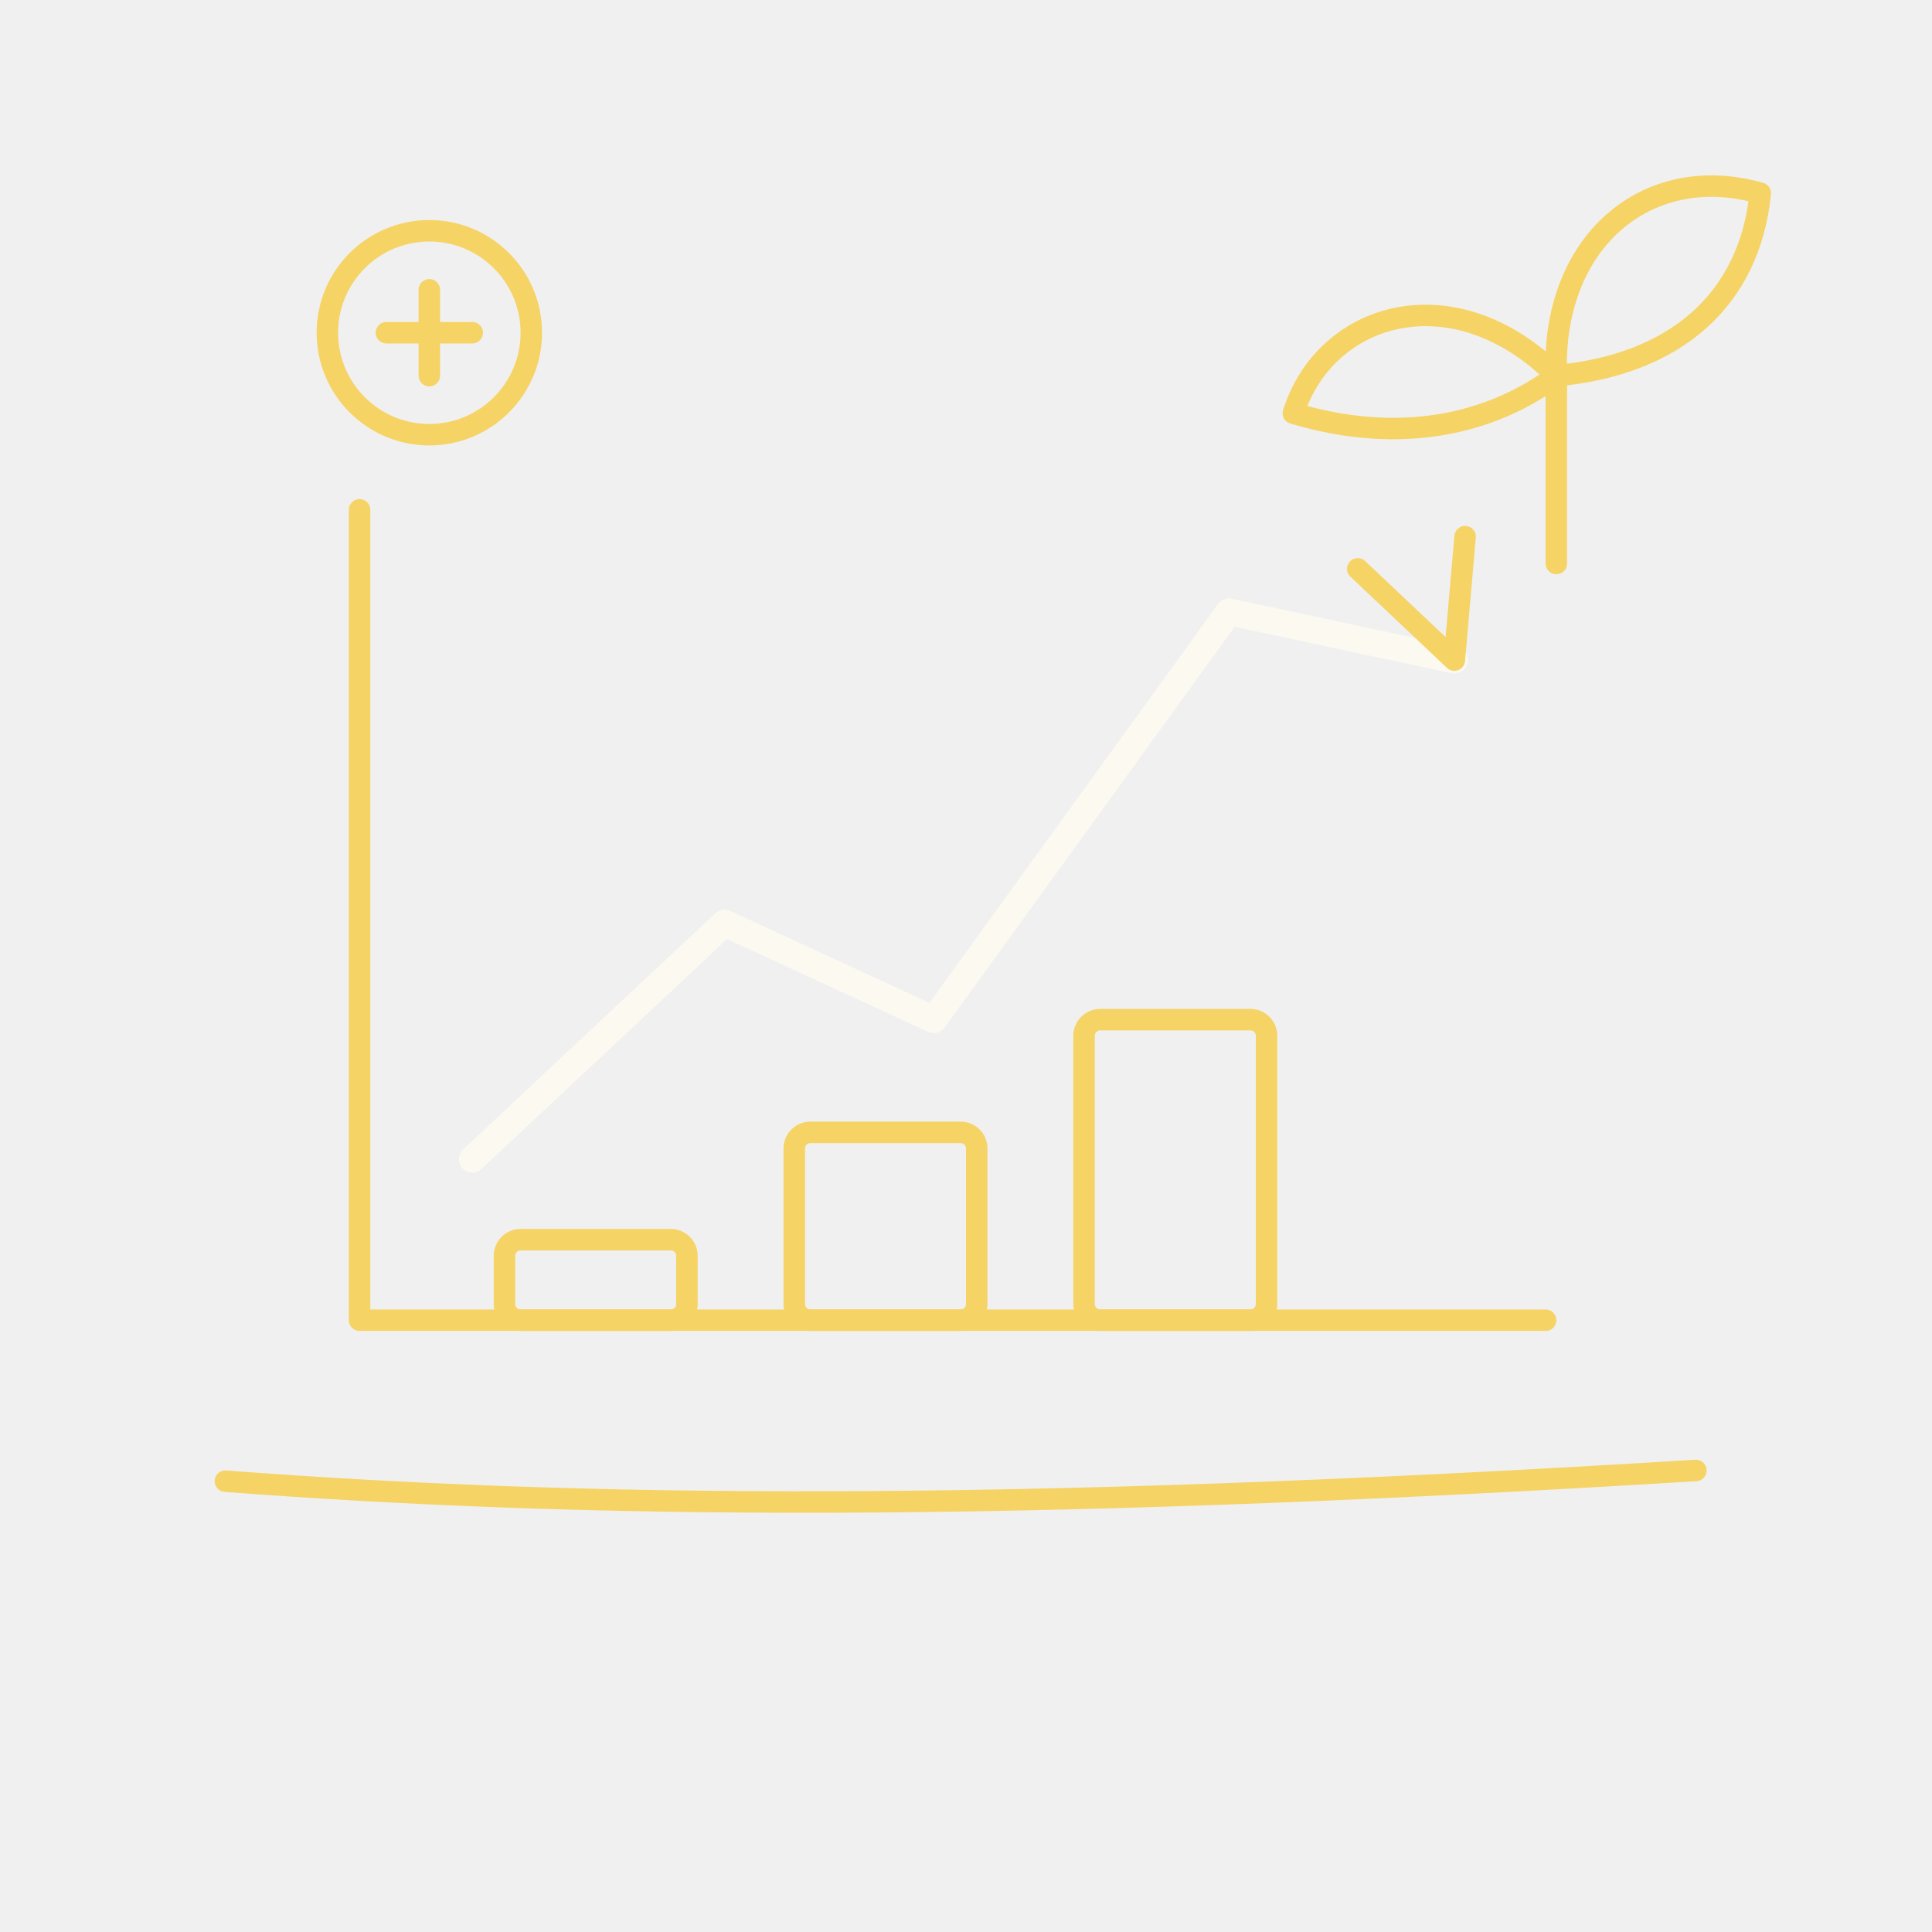
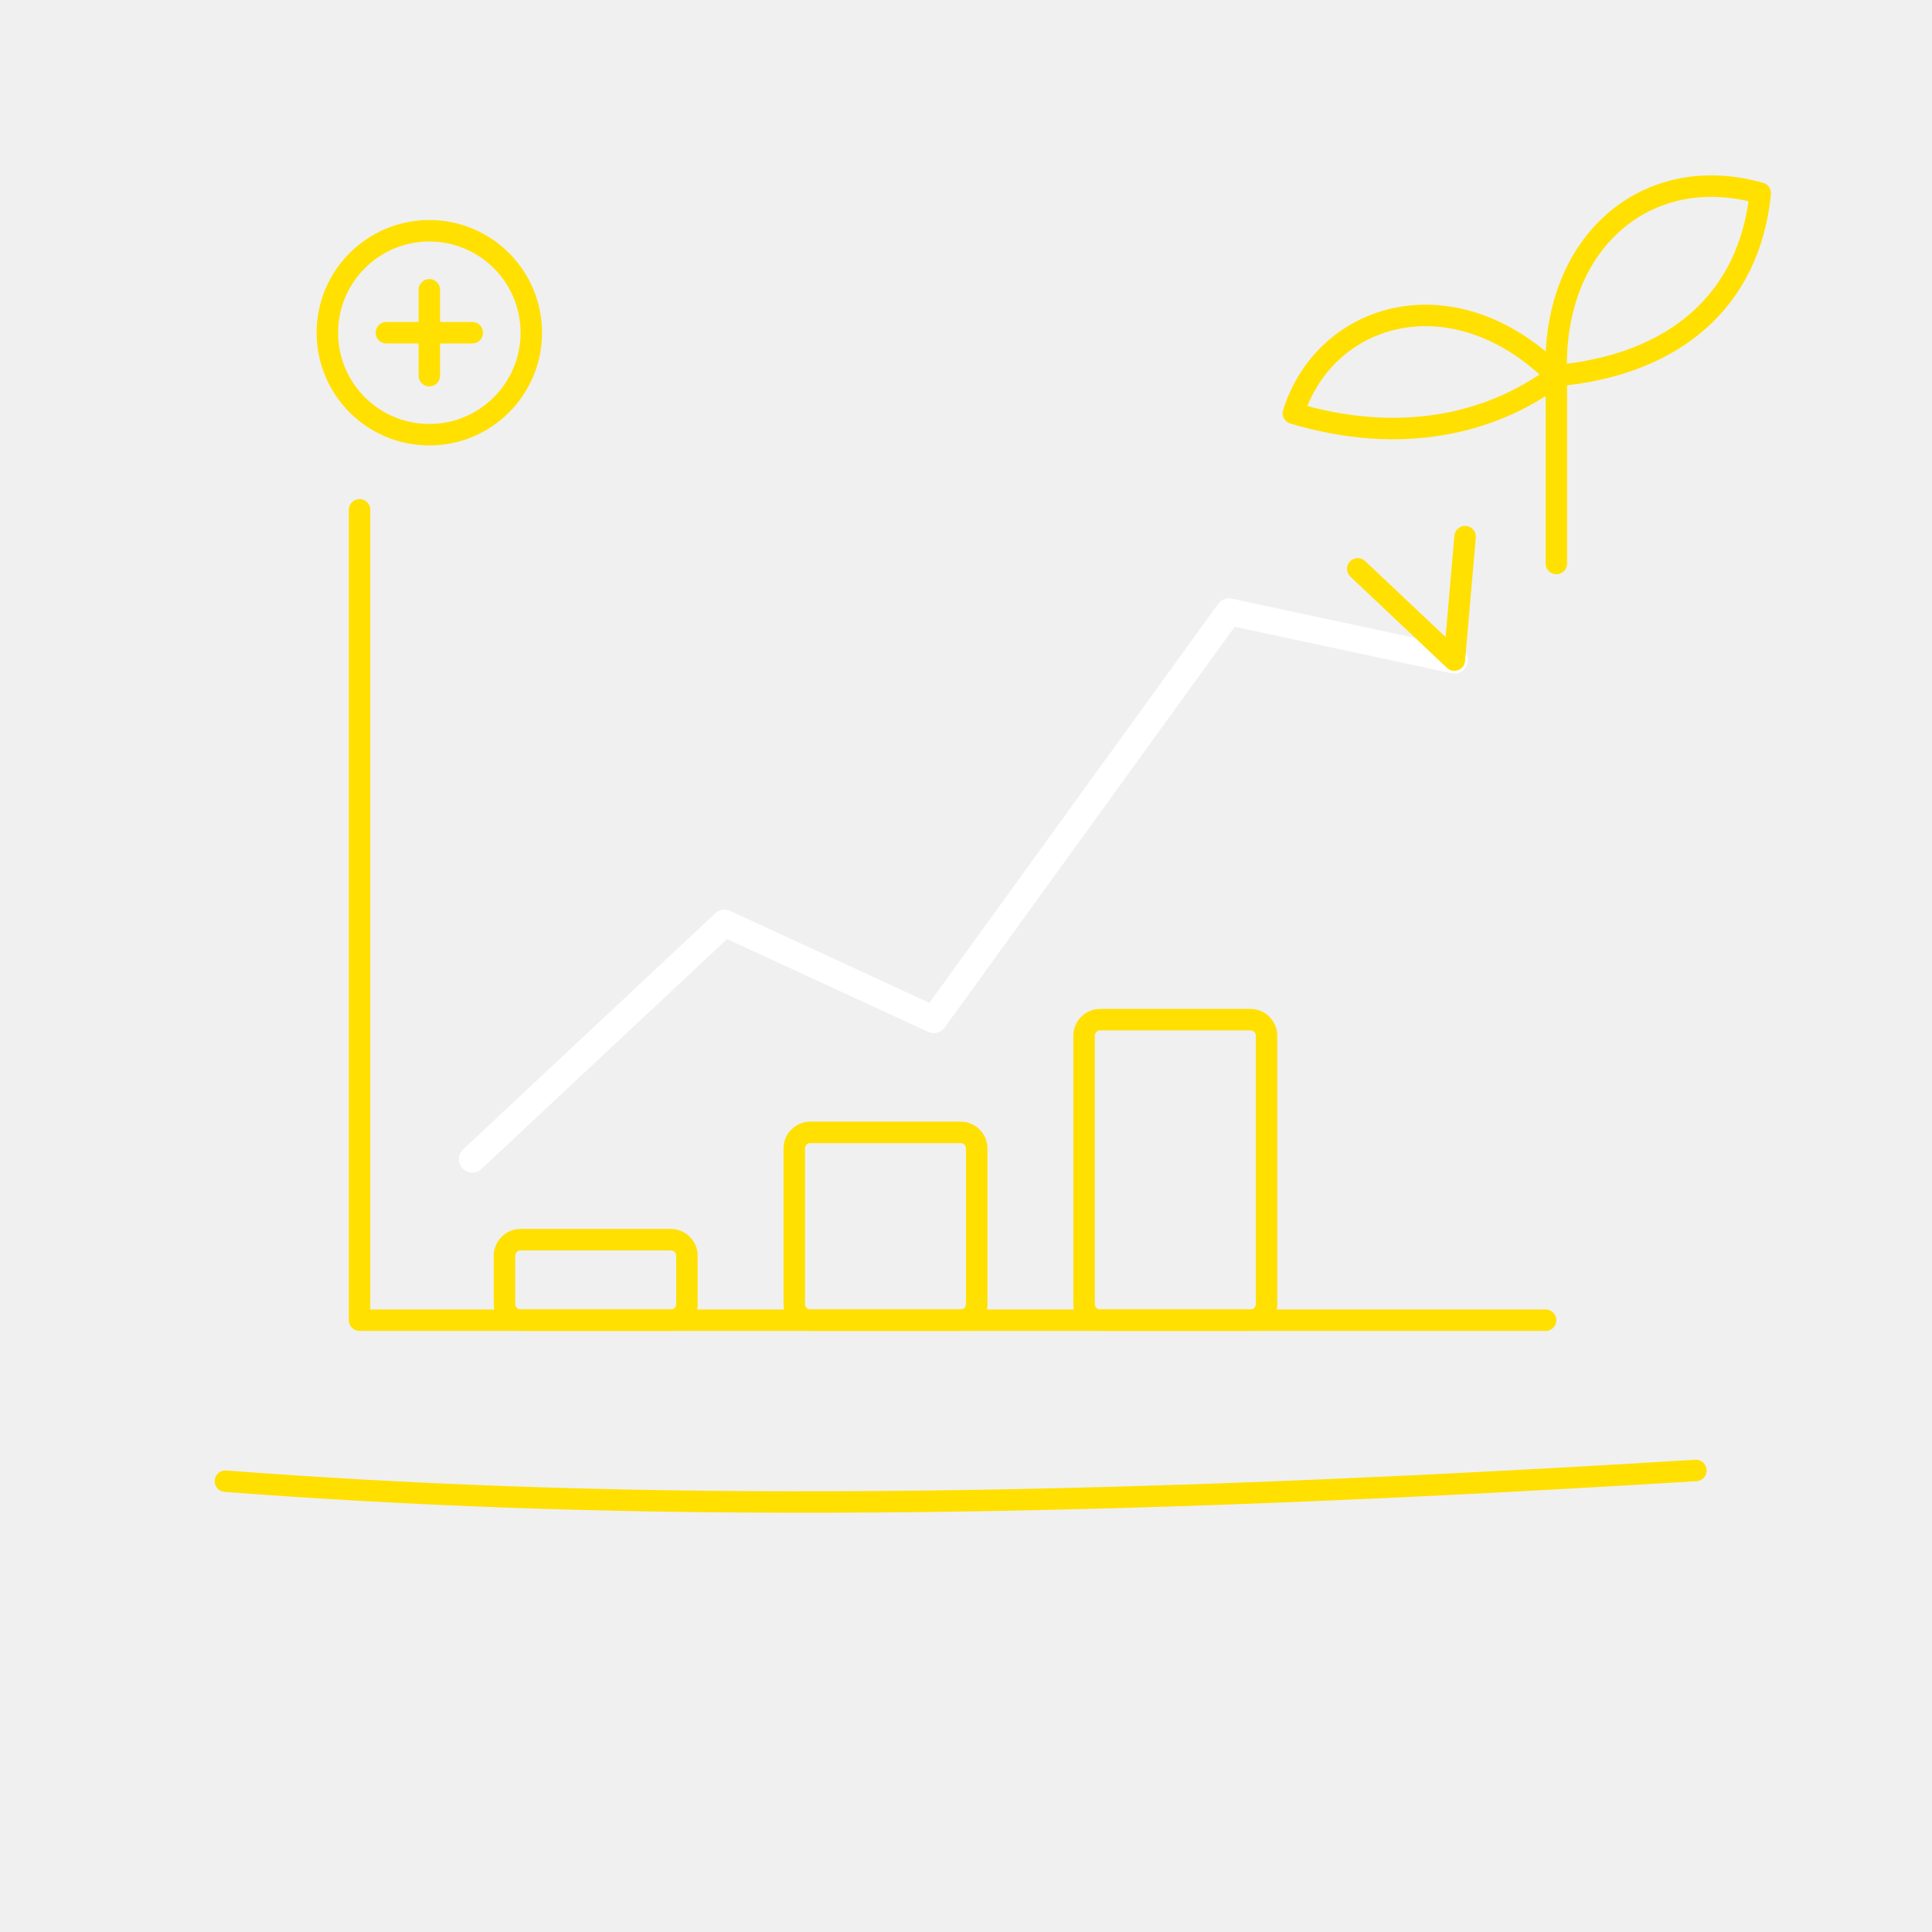
<svg xmlns="http://www.w3.org/2000/svg" viewBox="0 0 360 360" role="img" aria-labelledby="t d">
-   <g fill="none" stroke="#F6D365" stroke-width="4" stroke-linecap="round" stroke-linejoin="round">
+   <g fill="none" stroke="#FFE000" stroke-width="4" stroke-linecap="round" stroke-linejoin="round">
    <path d="M42 276c66 5 144 6 274-2" />
    <path d="M67 246V95m0 151h221" />
-     <path d="M88 216l47-44 39 18 55-76 42 9" stroke="#FCF9F1" stroke-width="5" />
+     <path d="M88 216l47-44 39 18 55-76 42 9" stroke="#FFFFFF" stroke-width="5" />
    <path d="M253 106l18 17 2-23" />
    <rect x="94" y="231" width="34" height="15" rx="3" />
    <rect x="148" y="211" width="34" height="35" rx="3" />
    <rect x="202" y="190" width="34" height="56" rx="3" />
    <path d="M290 70c-19-19-43-12-49 7 20 6 37 2 49-7Zm0 0c-1-25 17-40 38-34-2 20-16 32-38 34Z" />
    <path d="M290 70v35" />
    <circle cx="80" cy="62" r="19" />
    <path d="M72 62h16m-8-8v16" />
  </g>
</svg>
